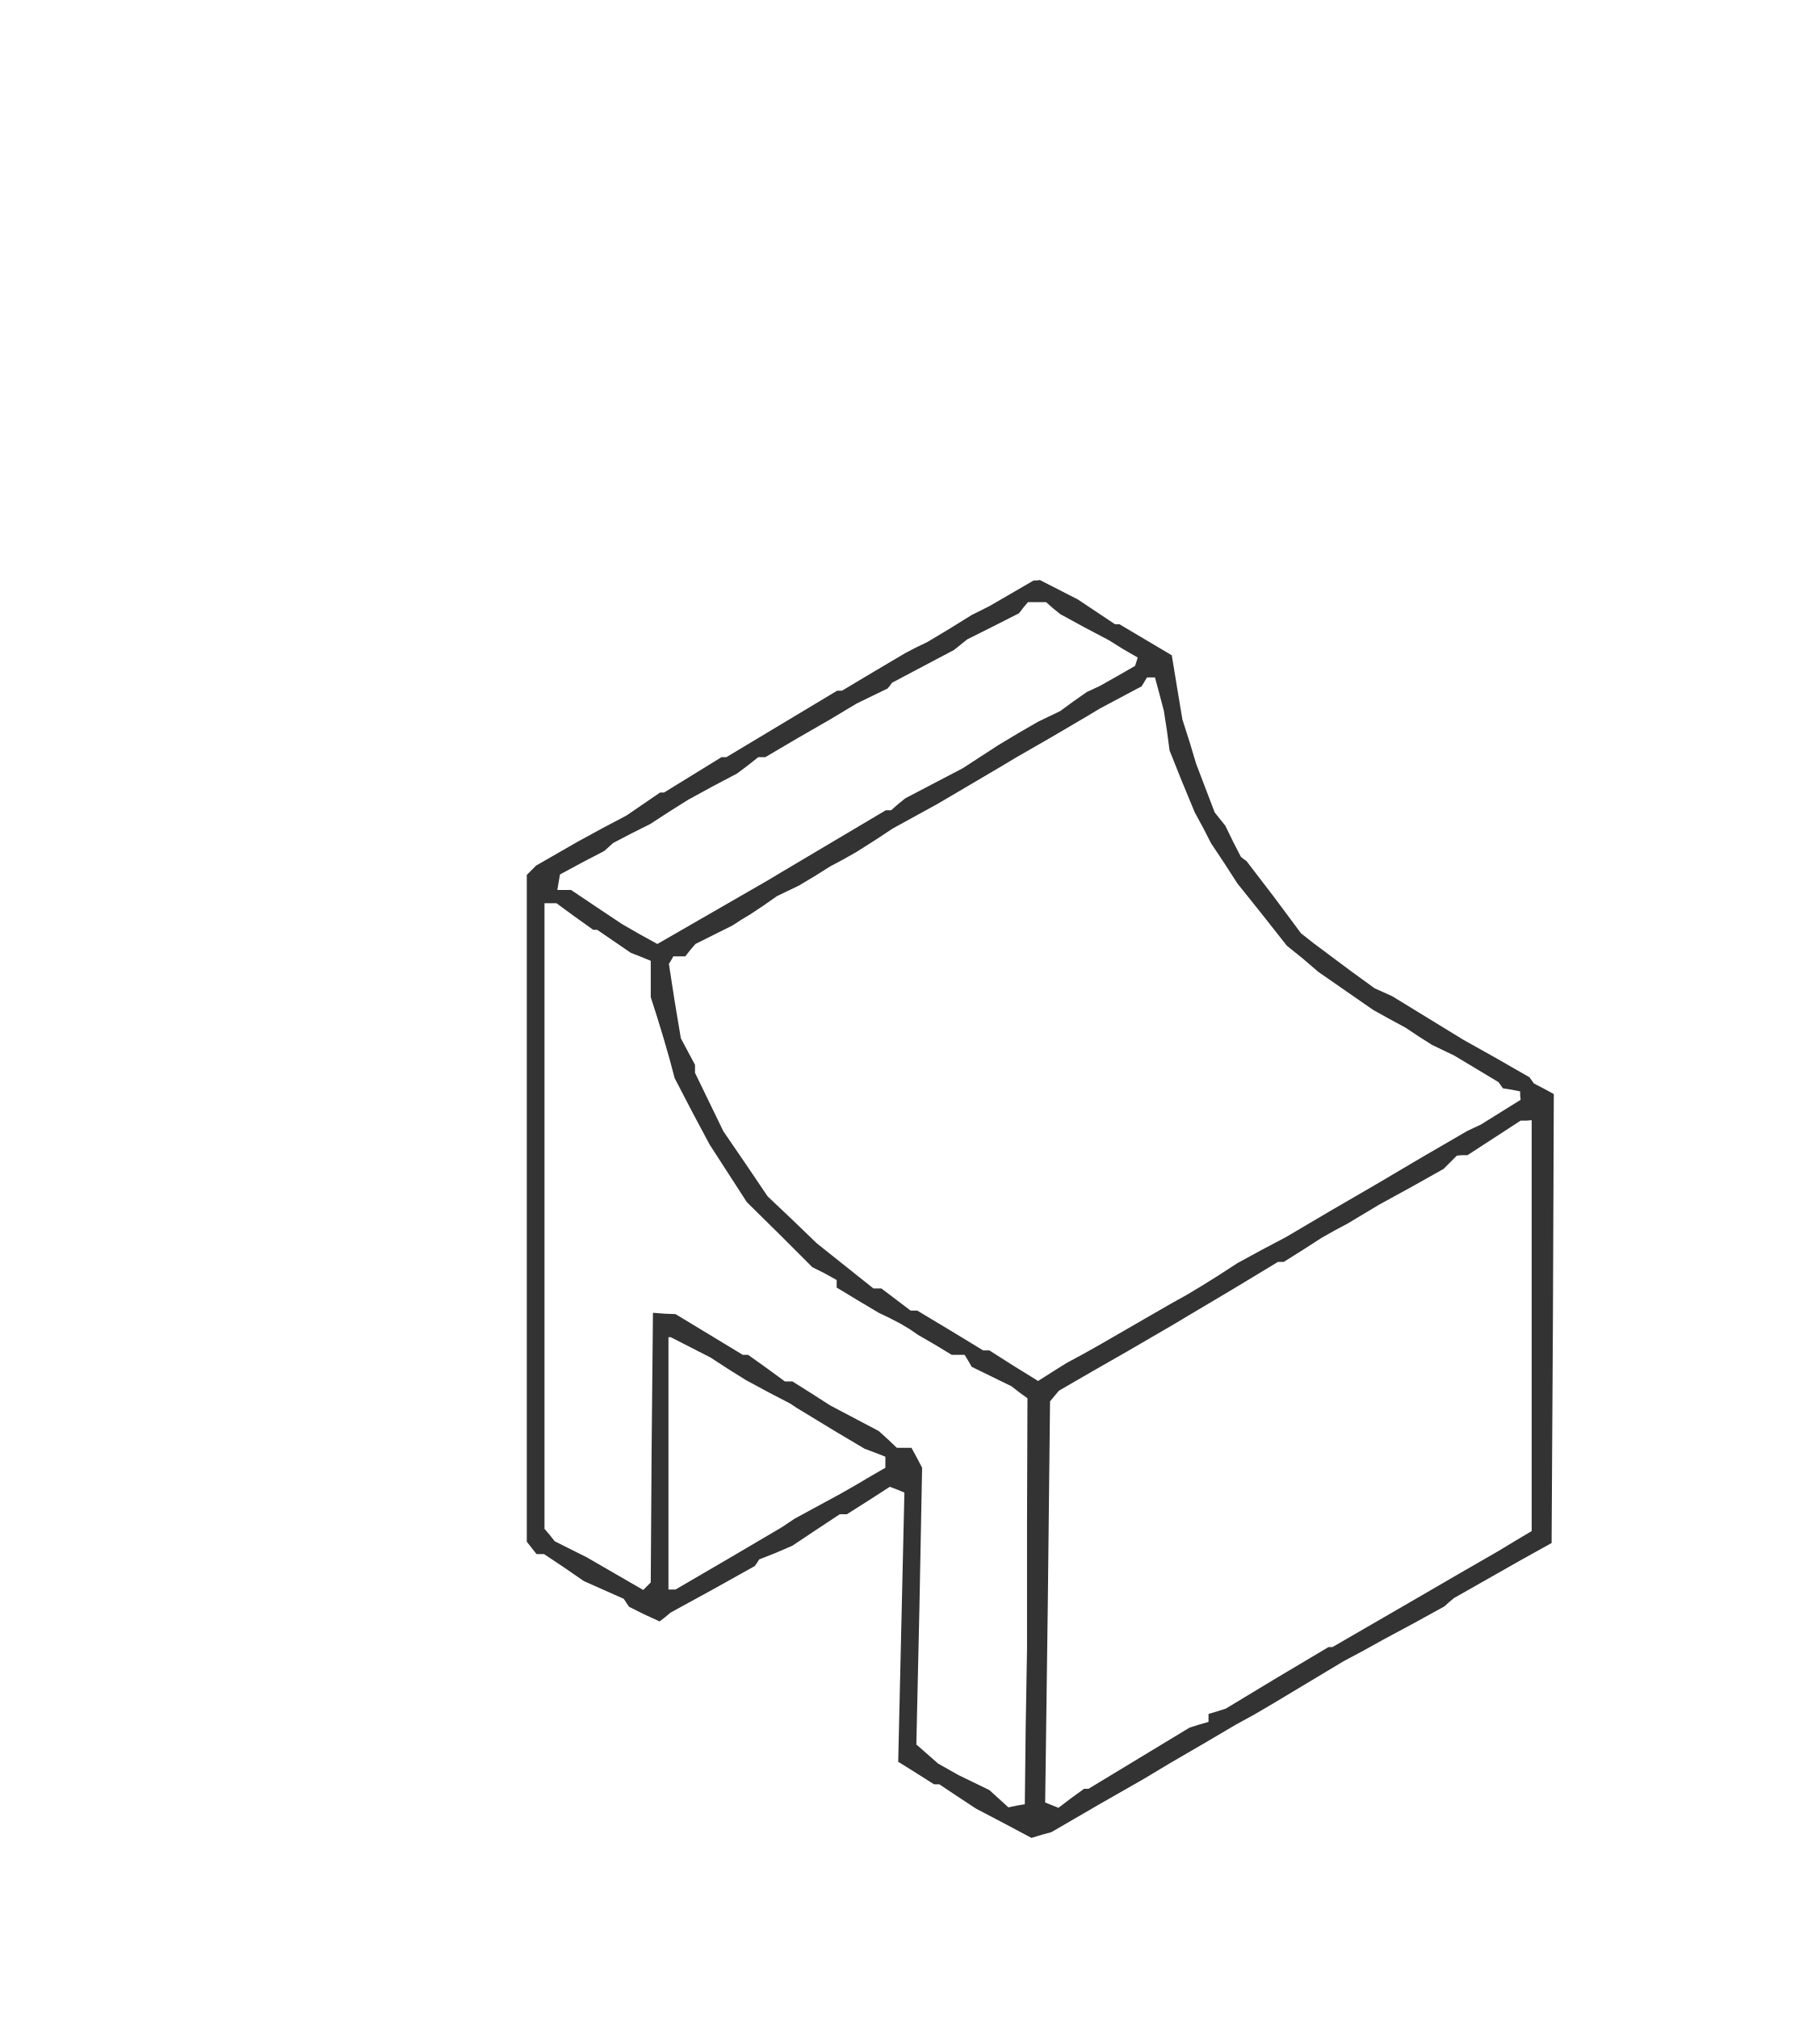
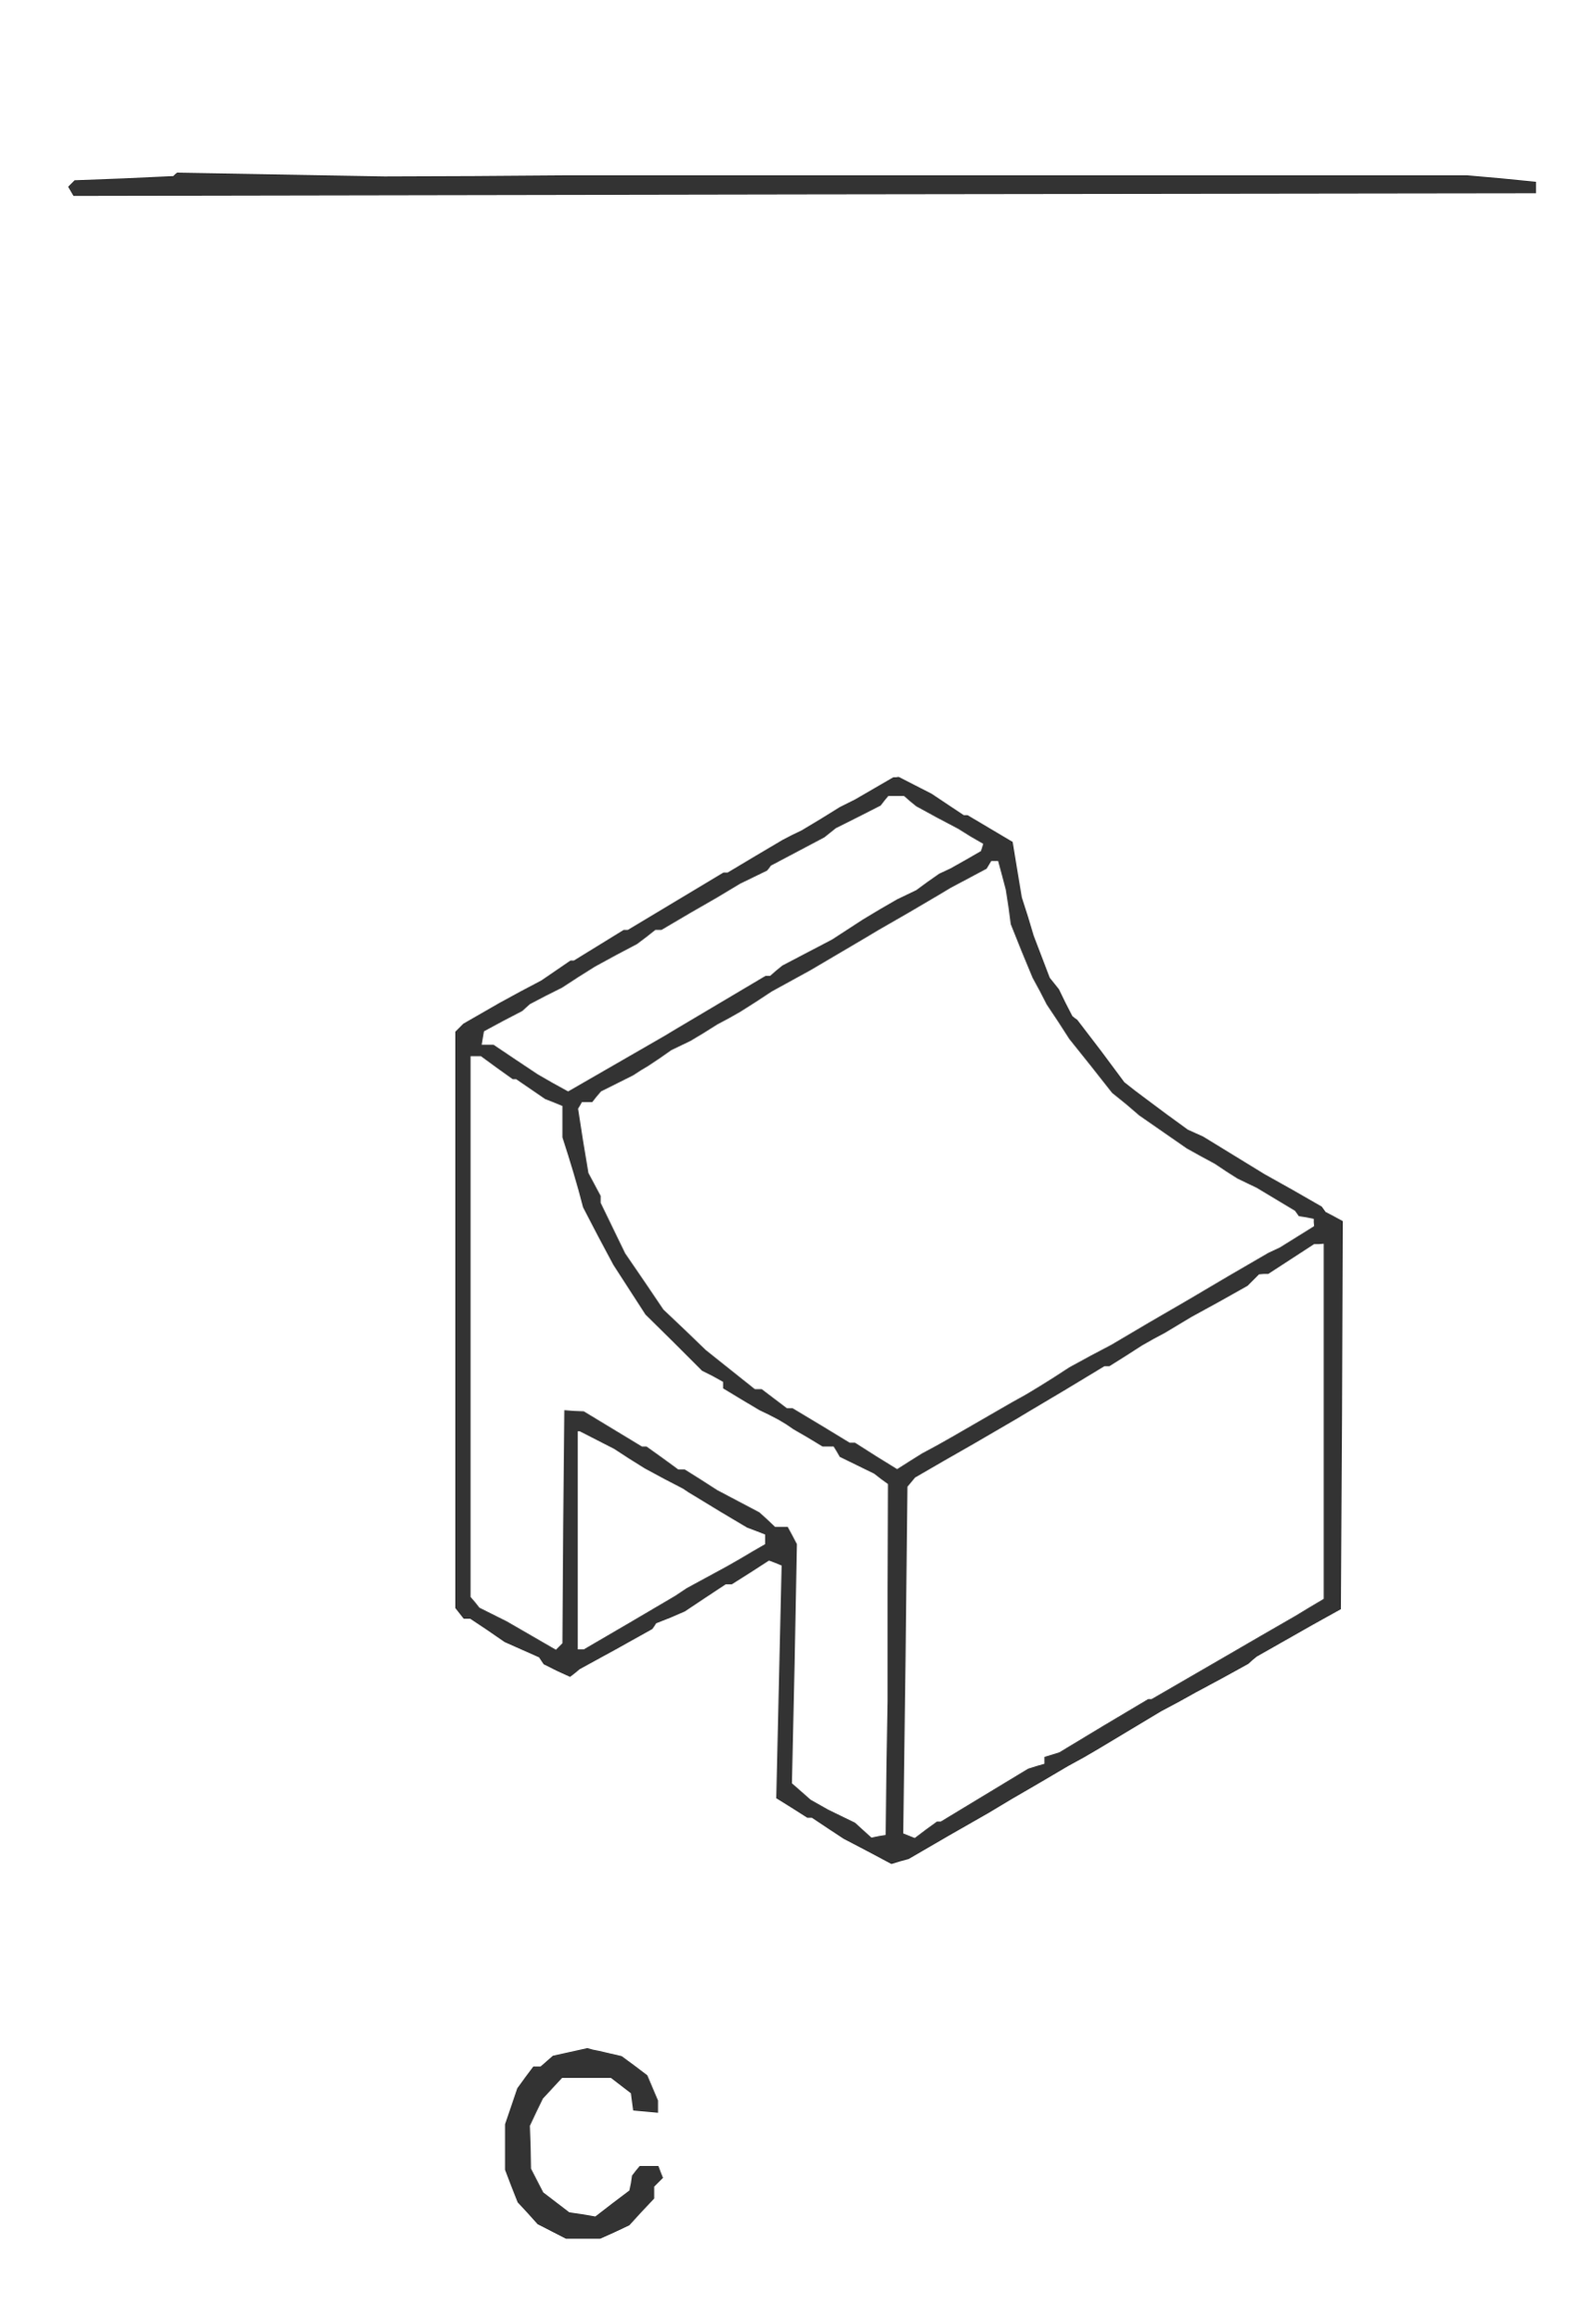
- <svg xmlns="http://www.w3.org/2000/svg" version="1.0" width="411" height="456" viewBox="0 0 411 456" preserveAspectRatio="xMidYMid meet">
-   <g transform="translate(0,456) scale(0.1,-0.1)" fill="#333" stroke="none">
-     <path d="M2285 3220 l-50 -29 -20 -10 -20 -10 -50 -31 -50 -30 -25 -12 -25 -13 -71 -42 -72 -43 -5 0 -6 0 -125 -75 -125 -75 -5 0 -6 0 -65 -40 -65 -40 -5 0 -4 0 -38 -26 -38 -26 -55 -29 -55 -30 -47 -27 -47 -27 -11 -11 -10 -10 0 -753 0 -753 11 -14 11 -14 9 0 8 0 45 -30 45 -31 45 -20 45 -20 6 -9 6 -9 34 -17 35 -16 13 10 12 10 95 52 95 53 5 7 5 8 38 15 37 16 54 36 53 35 8 0 8 0 49 31 48 31 16 -6 17 -7 -7 -304 -7 -304 40 -25 41 -26 6 0 6 0 42 -28 41 -27 63 -33 62 -33 23 7 22 6 105 61 105 60 30 18 30 18 74 43 73 43 42 23 41 24 80 48 80 48 45 24 45 25 69 37 69 38 11 10 11 9 74 42 74 42 36 20 36 20 3 507 2 507 -22 12 -23 12 -5 7 -5 7 -75 43 -75 42 -80 49 -80 49 -20 9 -20 9 -55 40 -55 41 -28 21 -28 22 -61 82 -62 81 -7 5 -6 5 -18 35 -17 35 -12 15 -12 15 -21 55 -21 55 -15 50 -16 50 -12 72 -12 73 -59 35 -59 35 -5 0 -5 0 -42 28 -42 28 -43 22 -43 22 -7 -1 -7 0 -50 -29z m94 -34 l16 -13 55 -30 55 -29 32 -20 33 -19 -3 -10 -3 -9 -40 -23 -39 -22 -15 -7 -15 -7 -30 -21 -30 -22 -25 -12 -25 -12 -45 -26 -45 -27 -40 -26 -40 -26 -65 -34 -65 -34 -16 -13 -16 -14 -6 0 -6 0 -118 -70 -118 -70 -15 -9 -15 -9 -125 -72 -125 -72 -40 22 -40 23 -57 38 -58 39 -16 0 -15 0 3 18 3 17 50 27 50 26 10 9 10 9 42 22 42 21 43 28 43 27 55 30 55 29 24 18 24 19 8 0 8 0 73 43 73 42 30 18 30 18 35 17 35 17 5 6 5 7 70 37 70 37 15 12 15 12 58 29 59 30 10 13 10 12 21 0 20 0 16 -14z m240 -193 l10 -38 7 -45 6 -45 28 -70 29 -70 19 -35 18 -35 30 -45 29 -45 56 -70 56 -71 36 -29 35 -30 62 -43 62 -43 36 -20 37 -20 30 -20 30 -19 25 -12 25 -12 50 -30 50 -30 5 -7 5 -7 19 -3 20 -4 0 -9 1 -10 -45 -28 -45 -28 -15 -7 -15 -7 -105 -61 -105 -62 -100 -58 -100 -59 -55 -29 -55 -30 -40 -26 -40 -25 -35 -21 -36 -20 -78 -45 -78 -45 -39 -22 -39 -21 -32 -20 -33 -21 -55 34 -55 35 -7 0 -7 0 -74 45 -75 45 -7 0 -8 0 -33 25 -33 25 -9 0 -9 0 -64 51 -64 51 -55 53 -56 53 -50 74 -50 73 -32 66 -32 66 0 9 0 9 -16 30 -16 30 -14 84 -13 84 5 8 5 9 13 0 14 0 11 14 12 14 42 21 42 21 20 13 20 12 30 20 30 21 25 12 25 12 35 21 35 22 30 16 30 17 41 26 41 27 51 28 51 28 73 43 73 43 15 9 15 9 80 46 80 47 15 9 15 9 47 25 47 25 6 10 6 10 9 0 9 0 10 -37z m-1321 -503 l42 -30 4 0 5 0 38 -26 38 -26 23 -9 22 -9 0 -41 0 -41 15 -47 14 -46 13 -45 12 -45 39 -75 40 -75 42 -65 42 -65 74 -73 74 -74 28 -14 27 -15 0 -8 0 -9 48 -29 47 -28 25 -12 25 -13 20 -12 19 -13 38 -22 38 -23 14 0 15 0 8 -13 8 -14 45 -22 45 -22 18 -14 18 -13 -1 -283 0 -284 -3 -175 -2 -175 -18 -3 -19 -4 -21 19 -22 20 -35 17 -35 17 -23 13 -23 13 -25 22 -24 21 7 313 6 312 -12 23 -12 22 -16 0 -17 0 -20 19 -21 19 -55 29 -55 29 -42 27 -43 27 -8 0 -9 0 -41 30 -42 30 -6 0 -6 0 -76 46 -76 46 -25 1 -26 2 -3 -305 -2 -304 -9 -9 -8 -8 -64 37 -64 37 -36 18 -36 18 -11 14 -12 14 0 694 0 694 0 13 0 12 13 0 14 0 41 -30z m2162 -924 l0 -464 -37 -22 -38 -23 -92 -53 -93 -54 -95 -55 -95 -55 -4 0 -5 0 -116 -69 -116 -70 -19 -6 -20 -6 0 -9 0 -9 -21 -6 -22 -7 -114 -69 -114 -69 -5 0 -5 0 -29 -21 -29 -22 -15 6 -15 6 6 453 5 453 10 12 10 12 76 44 77 44 55 32 55 32 15 9 15 9 101 60 101 61 7 0 6 0 43 27 42 27 30 17 30 16 35 21 35 21 73 40 73 41 15 15 15 15 12 1 12 0 60 39 60 39 13 0 12 1 0 -464z m-1900 -49 l45 -23 40 -26 40 -25 50 -27 50 -26 15 -10 15 -9 69 -42 69 -41 24 -9 23 -9 0 -12 0 -13 -33 -19 -32 -19 -35 -20 -35 -19 -35 -19 -35 -19 -15 -10 -15 -10 -119 -70 -120 -70 -8 0 -8 0 0 285 0 285 3 0 2 0 45 -23z" />
+ <svg xmlns="http://www.w3.org/2000/svg" version="1.0" width="417" height="606" viewBox="0 0 417 606" preserveAspectRatio="xMidYMid meet">
+   <g transform="translate(0,606) scale(0.1,-0.1)" fill="#333" stroke="none">
+     <path d="M458 5605 l-5 -5 -129 -6 -129 -5 -9 -9 -8 -8 7 -12 7 -12 1912 4 1911 3 0 15 0 15 -90 9 -90 8 -1180 0 -1180 0 -235 -2 -235 -1 -271 5 -271 5 -5 -4z M2285 4000 l-50 -29 -20 -10 -20 -10 -50 -31 -50 -30 -25 -12 -25 -13 -71 -42 -72 -43 -5 0 -6 0 -125 -75 -125 -75 -5 0 -6 0 -65 -40 -65 -40 -5 0 -4 0 -38 -26 -38 -26 -55 -29 -55 -30 -47 -27 -47 -27 -11 -11 -10 -10 0 -753 0 -753 11 -14 11 -14 9 0 8 0 45 -30 45 -31 45 -20 45 -20 6 -9 6 -9 34 -17 35 -16 13 10 12 10 95 52 95 53 5 7 5 8 38 15 37 16 54 36 53 35 8 0 8 0 49 31 48 31 16 -6 17 -7 -7 -304 -7 -304 40 -25 41 -26 6 0 6 0 42 -28 41 -27 63 -33 62 -33 23 7 22 6 105 61 105 60 30 18 30 18 74 43 73 43 42 23 41 24 80 48 80 48 45 24 45 25 69 37 69 38 11 10 11 9 74 42 74 42 36 20 36 20 3 507 2 507 -22 12 -23 12 -5 7 -5 7 -75 43 -75 42 -80 49 -80 49 -20 9 -20 9 -55 40 -55 41 -28 21 -28 22 -61 82 -62 81 -7 5 -6 5 -18 35 -17 35 -12 15 -12 15 -21 55 -21 55 -15 50 -16 50 -12 72 -12 73 -59 35 -59 35 -5 0 -5 0 -42 28 -42 28 -43 22 -43 22 -7 -1 -7 0 -50 -29z m94 -34 l16 -13 55 -30 55 -29 32 -20 33 -19 -3 -10 -3 -9 -40 -23 -39 -22 -15 -7 -15 -7 -30 -21 -30 -22 -25 -12 -25 -12 -45 -26 -45 -27 -40 -26 -40 -26 -65 -34 -65 -34 -16 -13 -16 -14 -6 0 -6 0 -118 -70 -118 -70 -15 -9 -15 -9 -125 -72 -125 -72 -40 22 -40 23 -57 38 -58 39 -16 0 -15 0 3 18 3 17 50 27 50 26 10 9 10 9 42 22 42 21 43 28 43 27 55 30 55 29 24 18 24 19 8 0 8 0 73 43 73 42 30 18 30 18 35 17 35 17 5 6 5 7 70 37 70 37 15 12 15 12 58 29 59 30 10 13 10 12 21 0 20 0 16 -14z m240 -193 l10 -38 7 -45 6 -45 28 -70 29 -70 19 -35 18 -35 30 -45 29 -45 56 -70 56 -71 36 -29 35 -30 62 -43 62 -43 36 -20 37 -20 30 -20 30 -19 25 -12 25 -12 50 -30 50 -30 5 -7 5 -7 19 -3 20 -4 0 -9 1 -10 -45 -28 -45 -28 -15 -7 -15 -7 -105 -61 -105 -62 -100 -58 -100 -59 -55 -29 -55 -30 -40 -26 -40 -25 -35 -21 -36 -20 -78 -45 -78 -45 -39 -22 -39 -21 -32 -20 -33 -21 -55 34 -55 35 -7 0 -7 0 -74 45 -75 45 -7 0 -8 0 -33 25 -33 25 -9 0 -9 0 -64 51 -64 51 -55 53 -56 53 -50 74 -50 73 -32 66 -32 66 0 9 0 9 -16 30 -16 30 -14 84 -13 84 5 8 5 9 13 0 14 0 11 14 12 14 42 21 42 21 20 13 20 12 30 20 30 21 25 12 25 12 35 21 35 22 30 16 30 17 41 26 41 27 51 28 51 28 73 43 73 43 15 9 15 9 80 46 80 47 15 9 15 9 47 25 47 25 6 10 6 10 9 0 9 0 10 -37z m-1321 -503 l42 -30 4 0 5 0 38 -26 38 -26 23 -9 22 -9 0 -41 0 -41 15 -47 14 -46 13 -45 12 -45 39 -75 40 -75 42 -65 42 -65 74 -73 74 -74 28 -14 27 -15 0 -8 0 -9 48 -29 47 -28 25 -12 25 -13 20 -12 19 -13 38 -22 38 -23 14 0 15 0 8 -13 8 -14 45 -22 45 -22 18 -14 18 -13 -1 -283 0 -284 -3 -175 -2 -175 -18 -3 -19 -4 -21 19 -22 20 -35 17 -35 17 -23 13 -23 13 -25 22 -24 21 7 313 6 312 -12 23 -12 22 -16 0 -17 0 -20 19 -21 19 -55 29 -55 29 -42 27 -43 27 -8 0 -9 0 -41 30 -42 30 -6 0 -6 0 -76 46 -76 46 -25 1 -26 2 -3 -305 -2 -304 -9 -9 -8 -8 -64 37 -64 37 -36 18 -36 18 -11 14 -12 14 0 694 0 694 0 13 0 12 13 0 14 0 41 -30z m2162 -924 l0 -464 -37 -22 -38 -23 -92 -53 -93 -54 -95 -55 -95 -55 -4 0 -5 0 -116 -69 -116 -70 -19 -6 -20 -6 0 -9 0 -9 -21 -6 -22 -7 -114 -69 -114 -69 -5 0 -5 0 -29 -21 -29 -22 -15 6 -15 6 6 453 5 453 10 12 10 12 76 44 77 44 55 32 55 32 15 9 15 9 101 60 101 61 7 0 6 0 43 27 42 27 30 17 30 16 35 21 35 21 73 40 73 41 15 15 15 15 12 1 12 0 60 39 60 39 13 0 12 1 0 -464z m-1900 -49 l45 -23 40 -26 40 -25 50 -27 50 -26 15 -10 15 -9 69 -42 69 -41 24 -9 23 -9 0 -12 0 -13 -33 -19 -32 -19 -35 -20 -35 -19 -35 -19 -35 -19 -15 -10 -15 -10 -119 -70 -120 -70 -8 0 -8 0 0 285 0 285 3 0 2 0 45 -23z M1490 698 l-45 -10 -16 -14 -16 -14 -9 0 -10 0 -21 -28 -21 -29 -16 -47 -16 -47 0 -59 0 -60 16 -42 17 -43 26 -28 26 -29 37 -19 37 -19 45 0 45 0 38 17 38 18 32 35 33 35 0 15 0 16 11 11 12 12 -6 15 -6 16 -24 0 -25 0 -10 -12 -10 -13 -3 -20 -4 -19 -45 -34 -44 -34 -34 6 -34 5 -34 26 -34 26 -16 31 -16 31 -1 56 -2 56 17 36 17 35 25 27 25 27 64 0 64 0 26 -20 26 -20 3 -23 3 -22 33 -3 32 -3 0 16 0 16 -14 33 -14 33 -33 25 -34 25 -30 7 -30 7 -15 3 -15 4 -45 -10z" />
  </g>
</svg>
